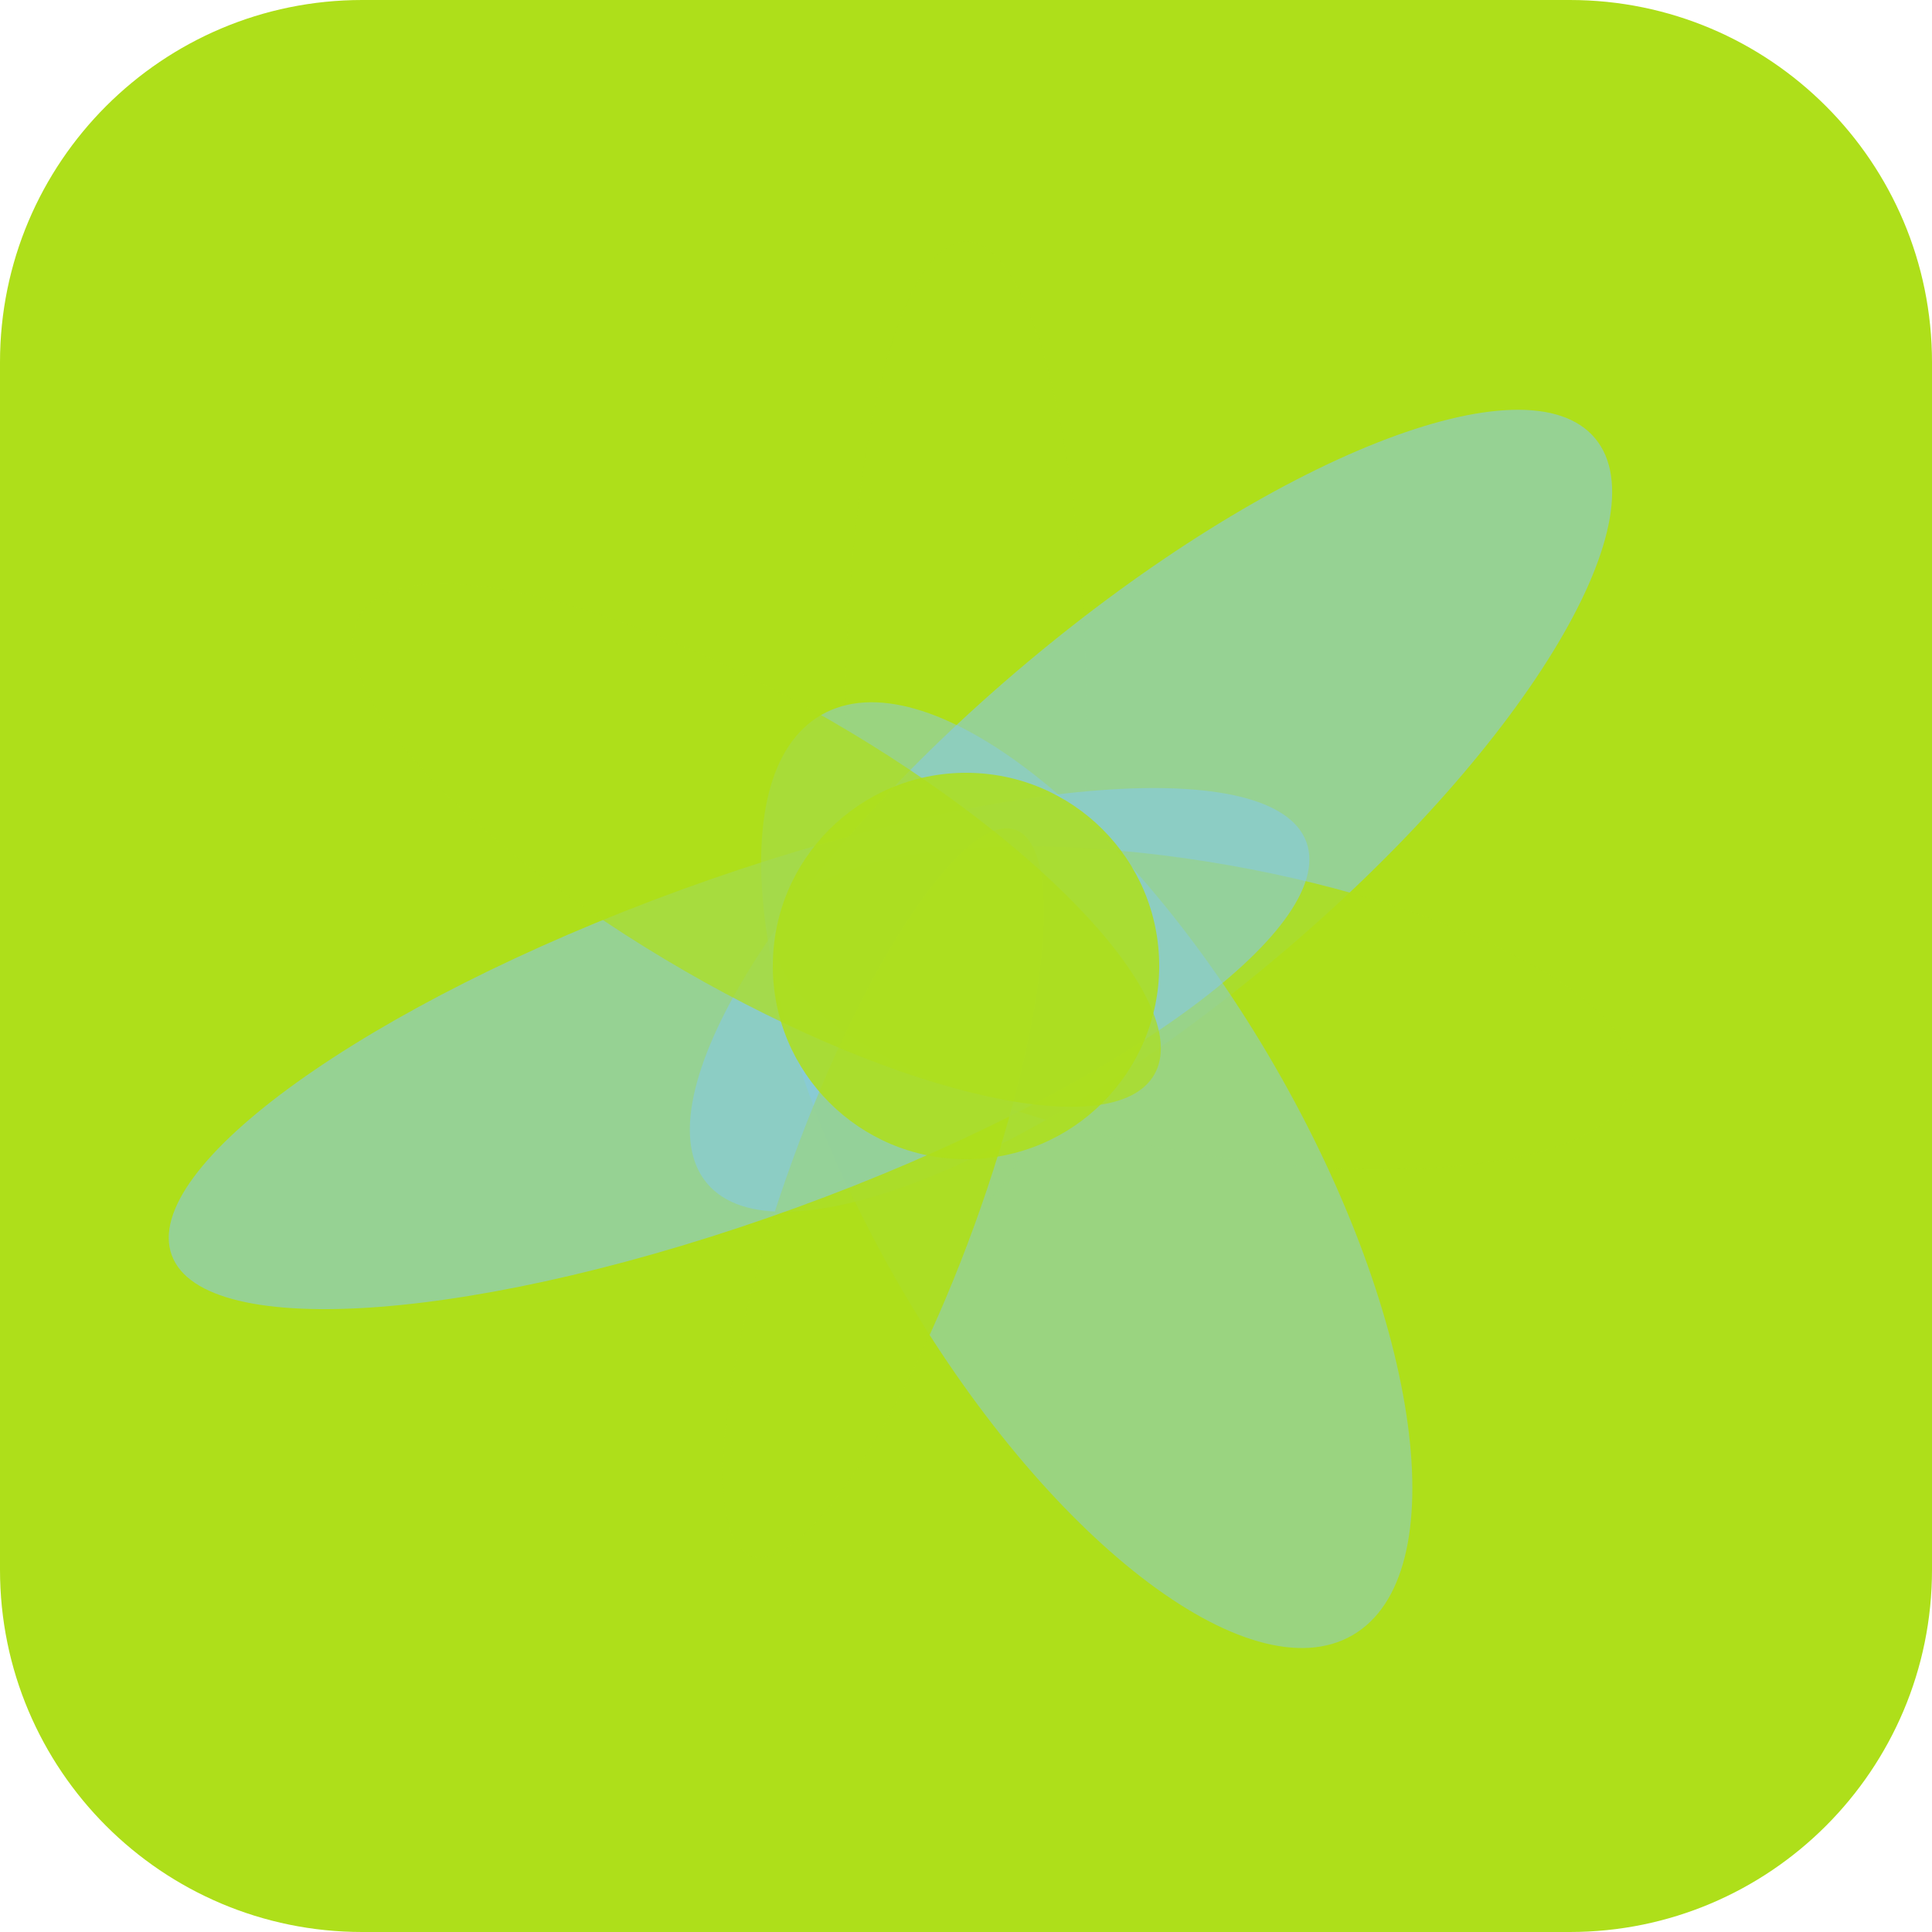
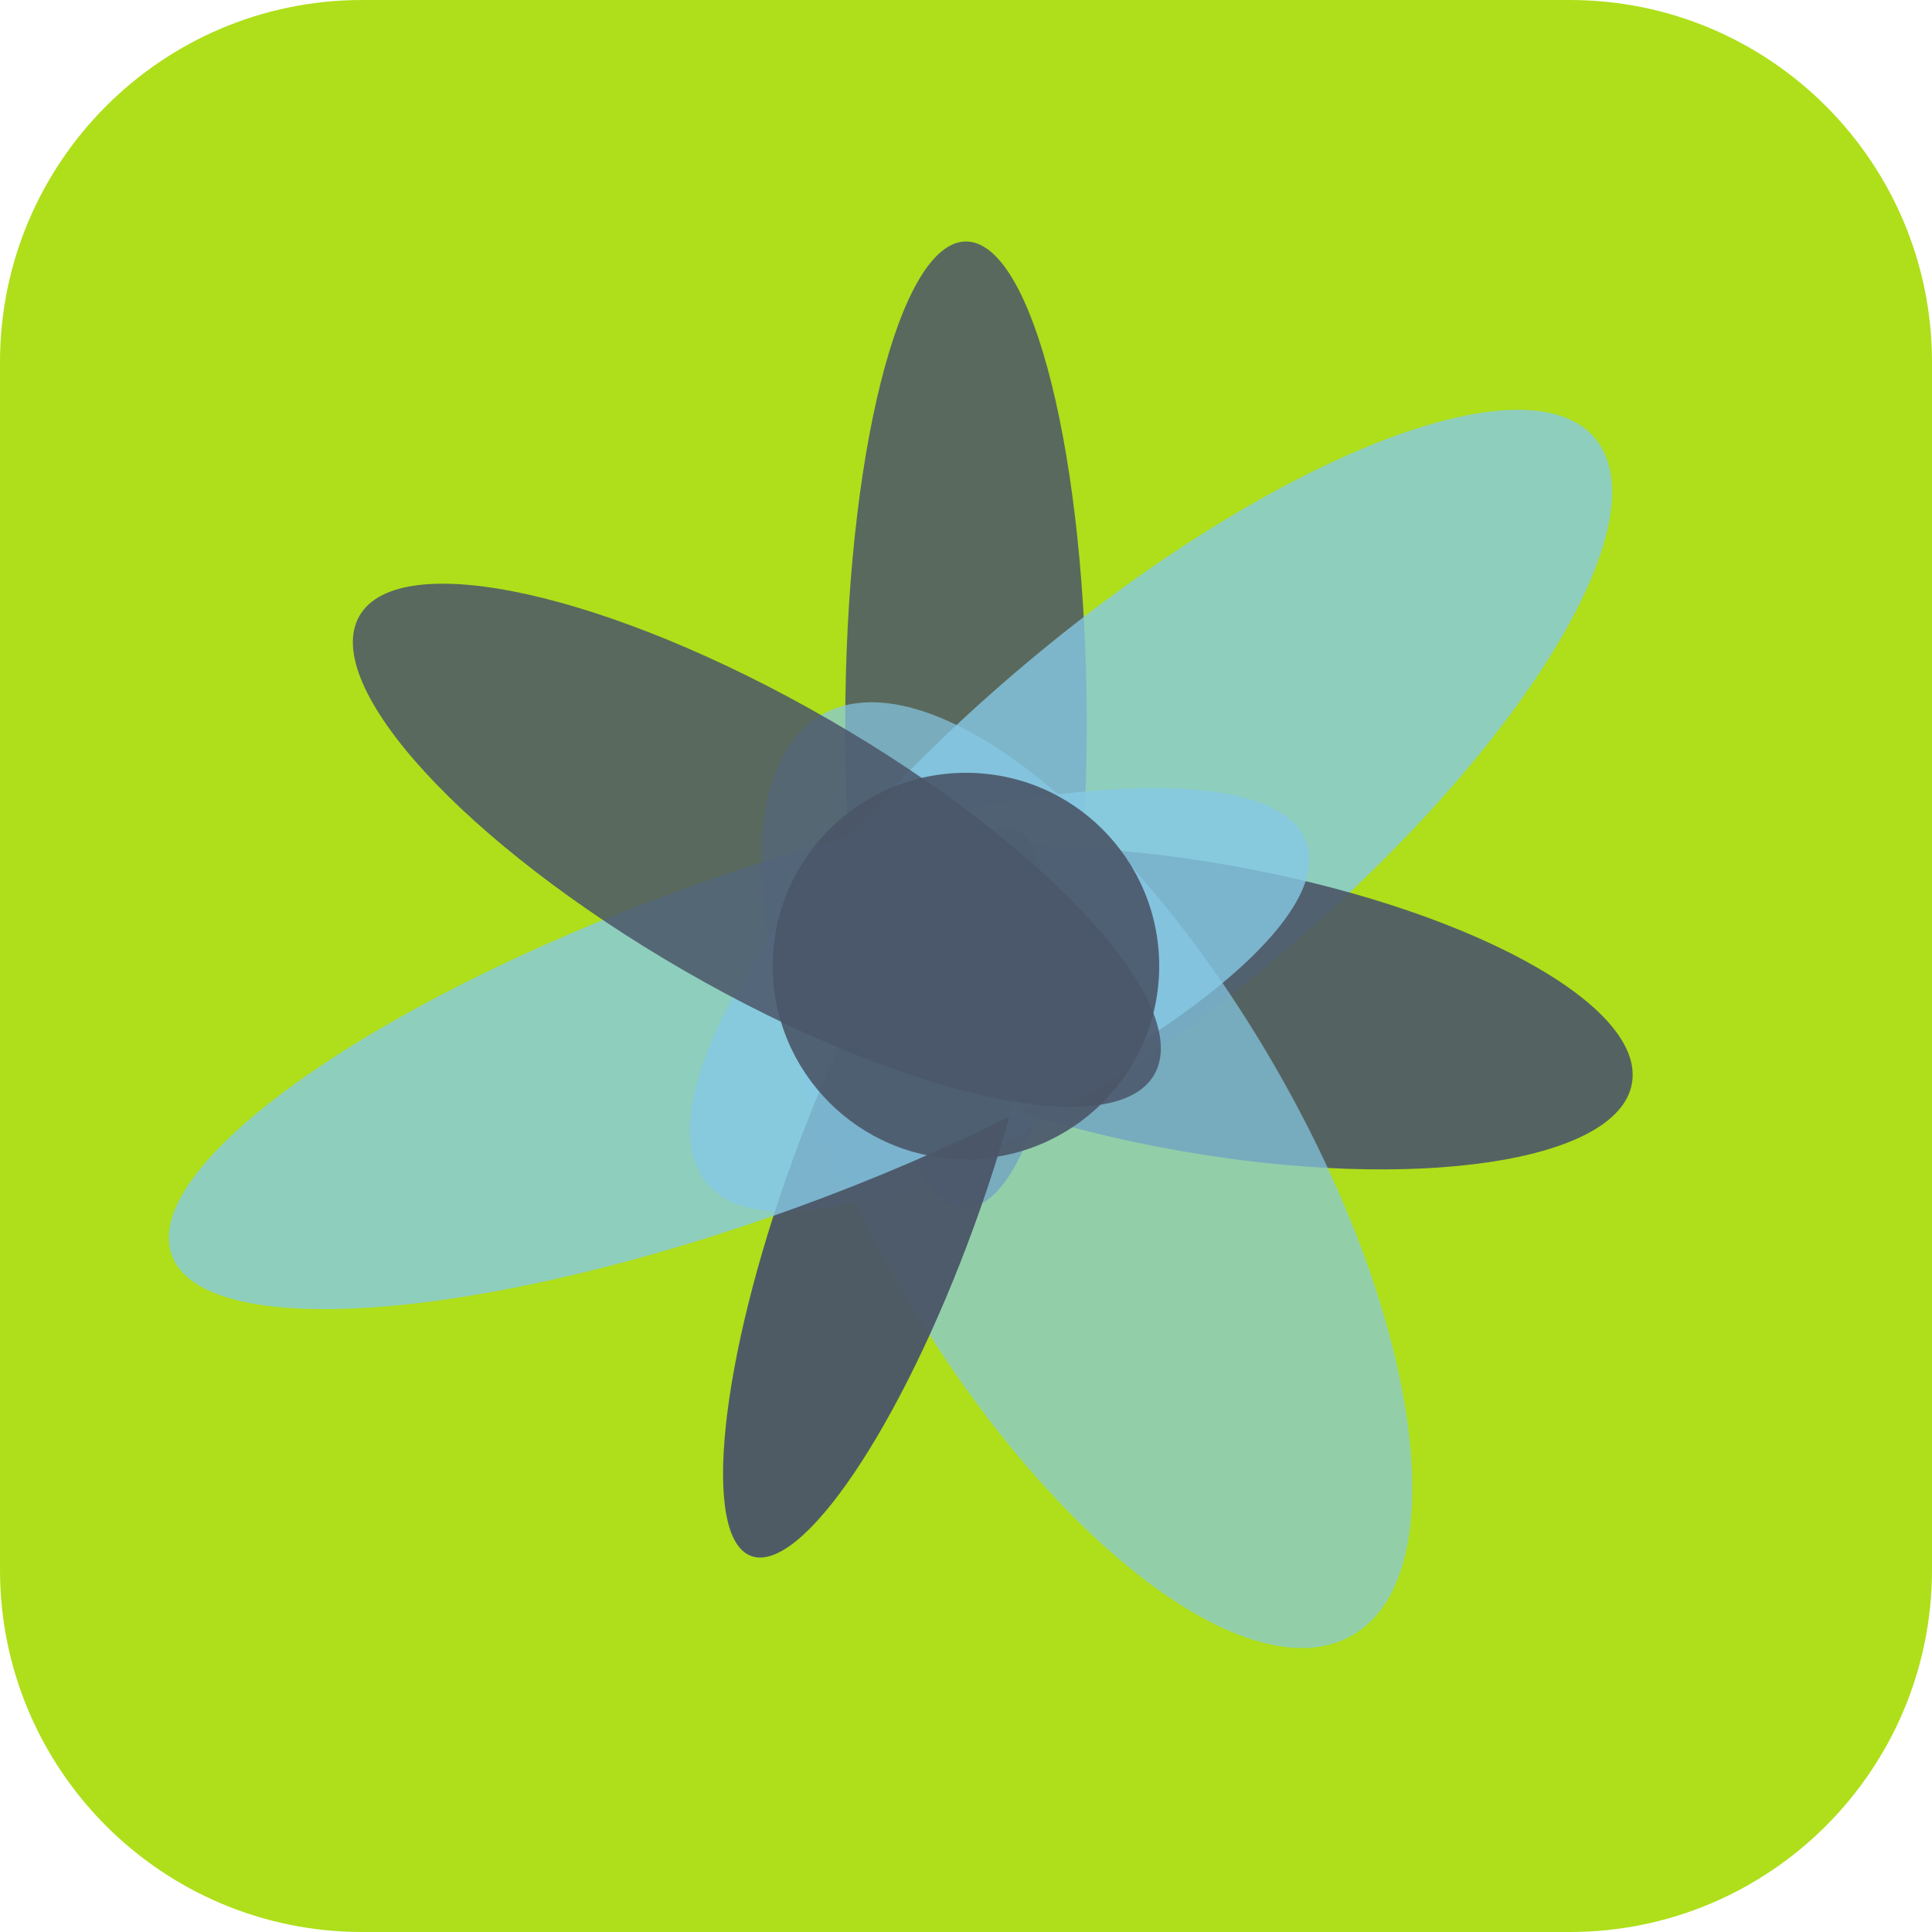
<svg xmlns="http://www.w3.org/2000/svg" viewBox="0 0 16 16">
  <defs>
-     <g id="mainFlower">
-       <ellipse cx="0" cy="-10" rx="5" ry="20" fill="#aedf1a" opacity="0.75" transform="rotate(0)" />
-       <ellipse cx="0" cy="-10" rx="8" ry="24" fill="#86c9e5" opacity="0.6" transform="rotate(50)" />
-       <ellipse cx="0" cy="-10" rx="6" ry="18" fill="#aedf1a" opacity="0.85" transform="rotate(100)" />
-       <ellipse cx="0" cy="-10" rx="9" ry="22" fill="#86c9e5" opacity="0.5" transform="rotate(150)" />
-       <ellipse cx="0" cy="-10" rx="4" ry="16" fill="#aedf1a" opacity="0.9" transform="rotate(200)" />
-       <ellipse cx="0" cy="-10" rx="7" ry="25" fill="#86c9e5" opacity="0.6" transform="rotate(250)" />
-       <ellipse cx="0" cy="-10" rx="6" ry="19" fill="#aedf1a" opacity="0.7" transform="rotate(300)" />
-       <circle cx="0" cy="0" r="8" fill="#aedf1a" opacity="0.85" />
+     <g id="flowerOnLime">
+       <ellipse cx="0" cy="-10" rx="5" ry="20" fill="#4a5568" opacity="0.85" transform="rotate(0)" />
+       <ellipse cx="0" cy="-10" rx="8" ry="24" fill="#86c9e5" opacity="0.8" transform="rotate(50)" />
+       <ellipse cx="0" cy="-10" rx="6" ry="18" fill="#4a5568" opacity="0.9" transform="rotate(100)" />
+       <ellipse cx="0" cy="-10" rx="9" ry="22" fill="#86c9e5" opacity="0.7" transform="rotate(150)" />
+       <ellipse cx="0" cy="-10" rx="4" ry="16" fill="#4a5568" opacity="0.95" transform="rotate(200)" />
+       <ellipse cx="0" cy="-10" rx="7" ry="25" fill="#86c9e5" opacity="0.8" transform="rotate(250)" />
+       <ellipse cx="0" cy="-10" rx="6" ry="19" fill="#4a5568" opacity="0.85" transform="rotate(300)" />
+       <circle cx="0" cy="0" r="8" fill="#4a5568" opacity="0.9" />
    </g>
  </defs>
  <rect width="16" height="16" fill="#aedf1a" rx="3" />
-   <use href="#mainFlower" transform="translate(8, 8) scale(0.2)" />
+   <use href="#flowerOnLime" transform="translate(8, 8) scale(0.2)" />
</svg>
